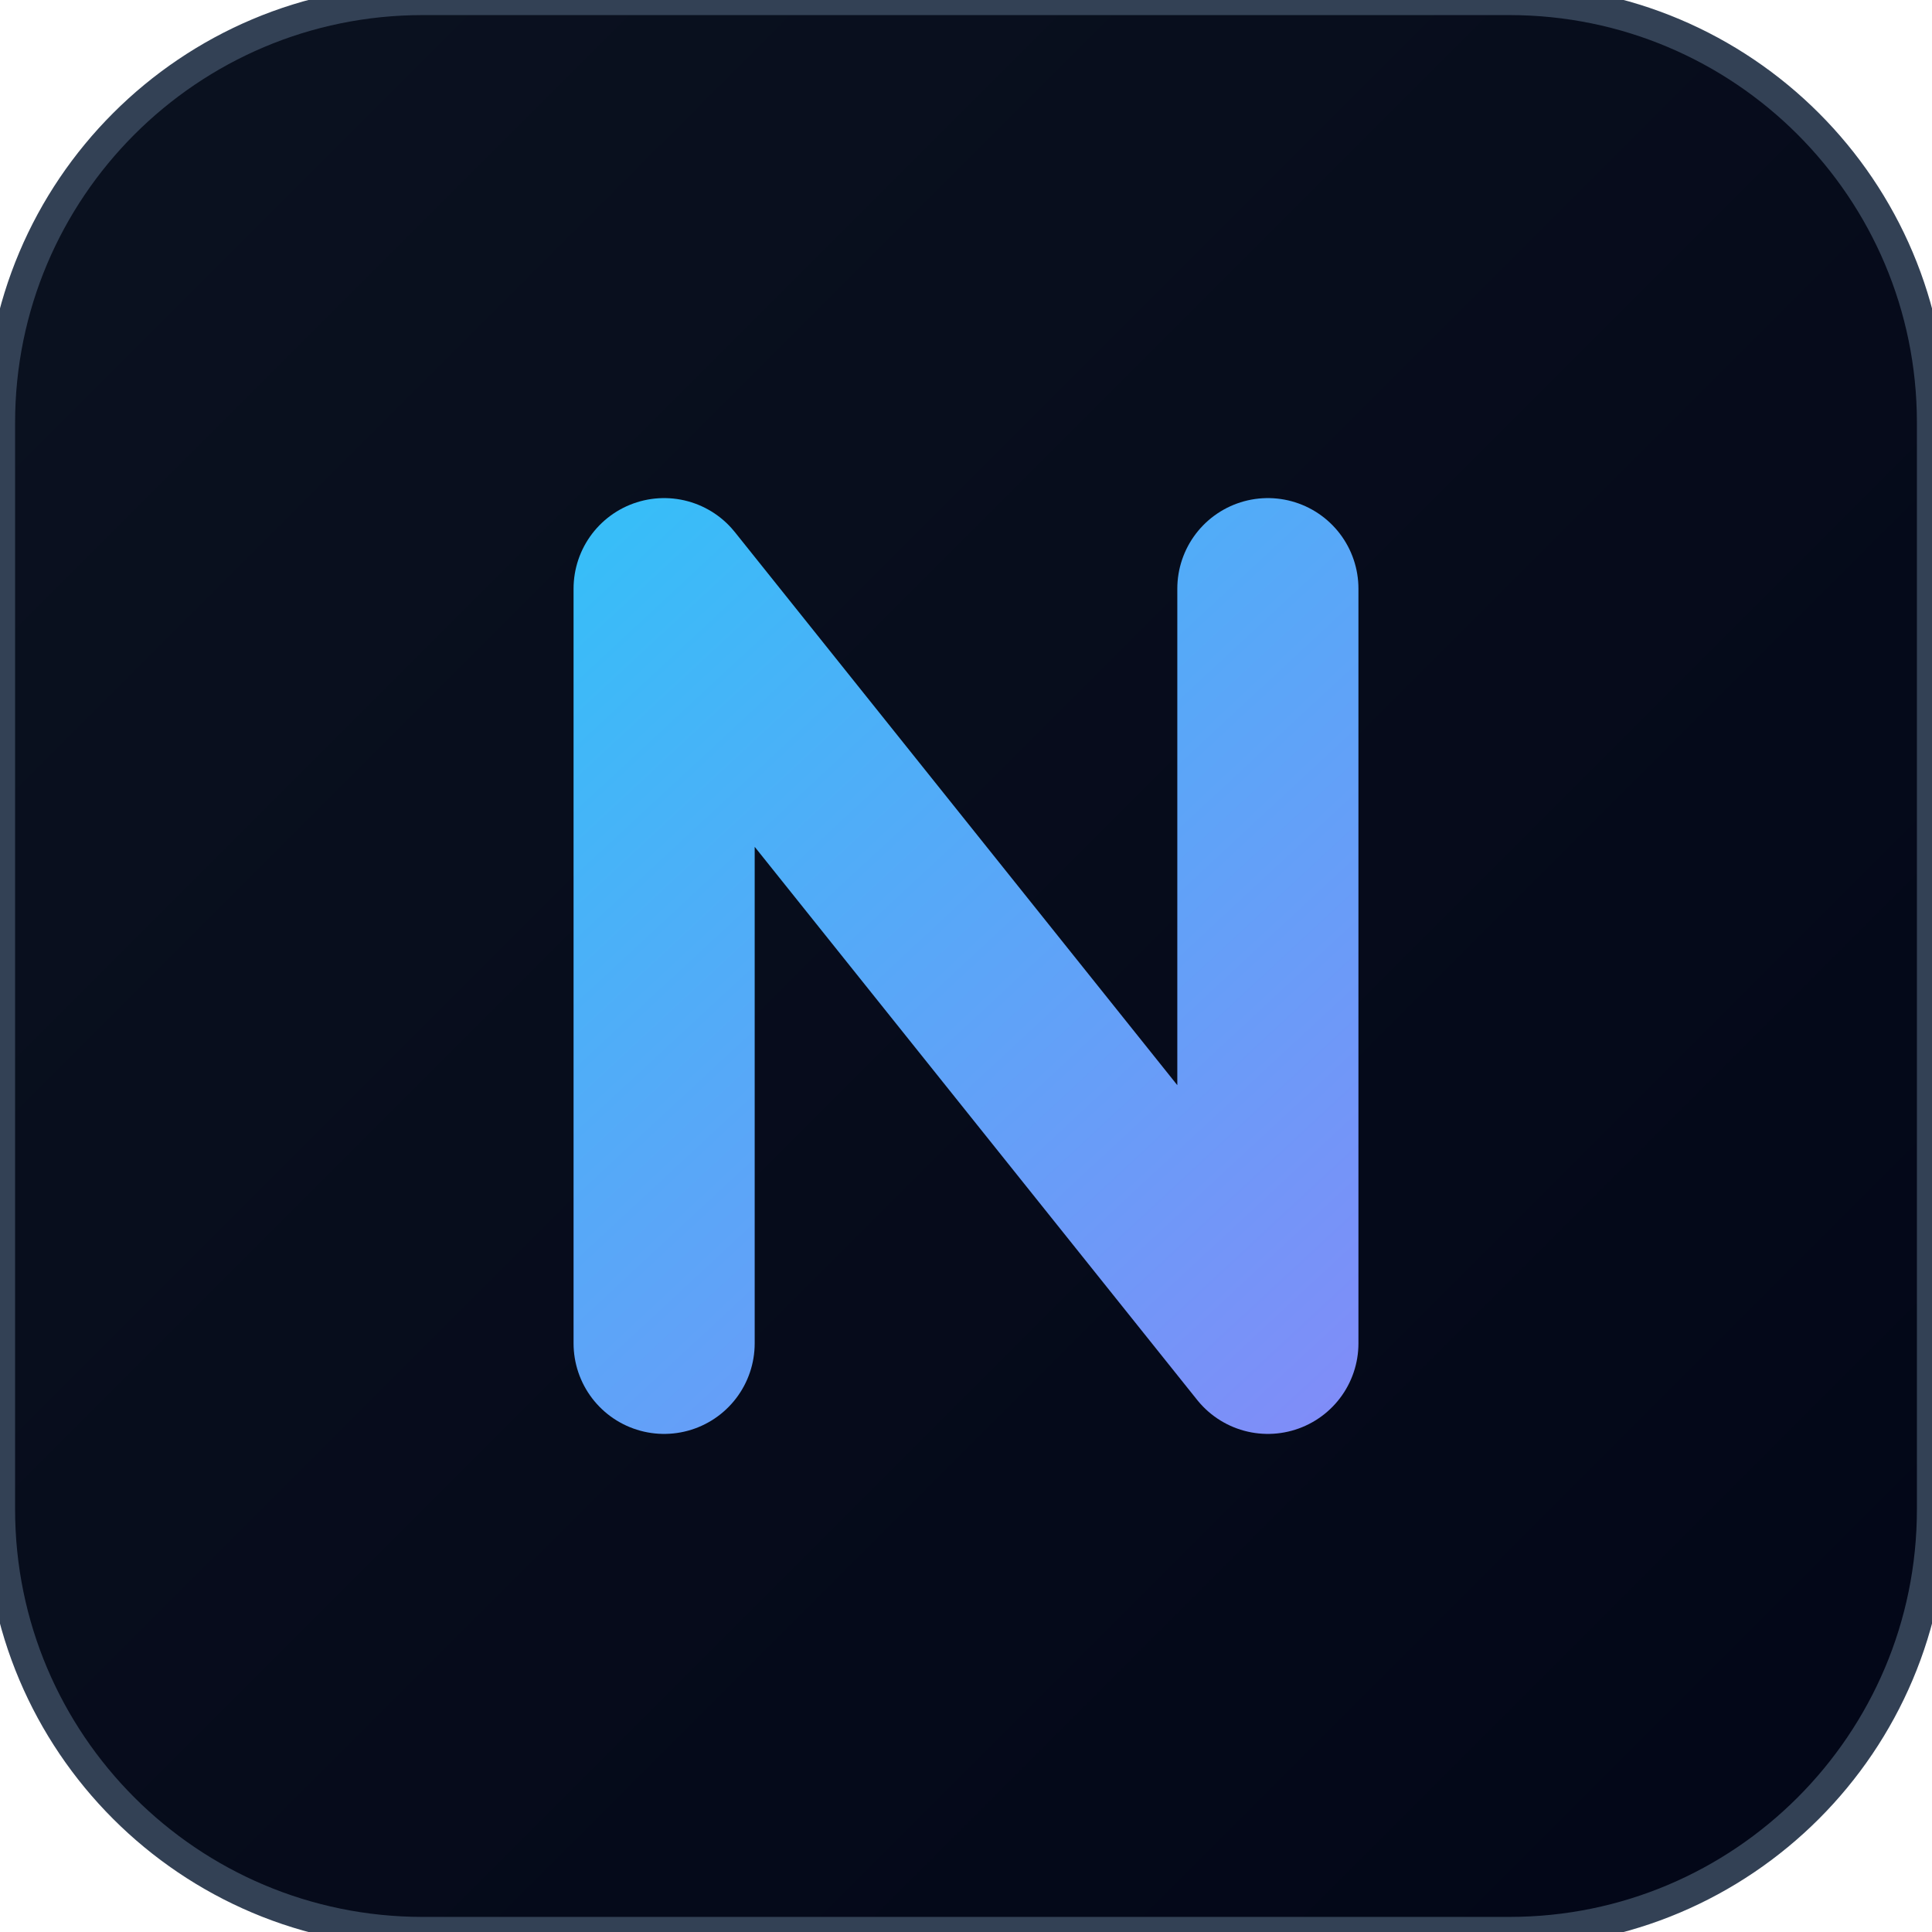
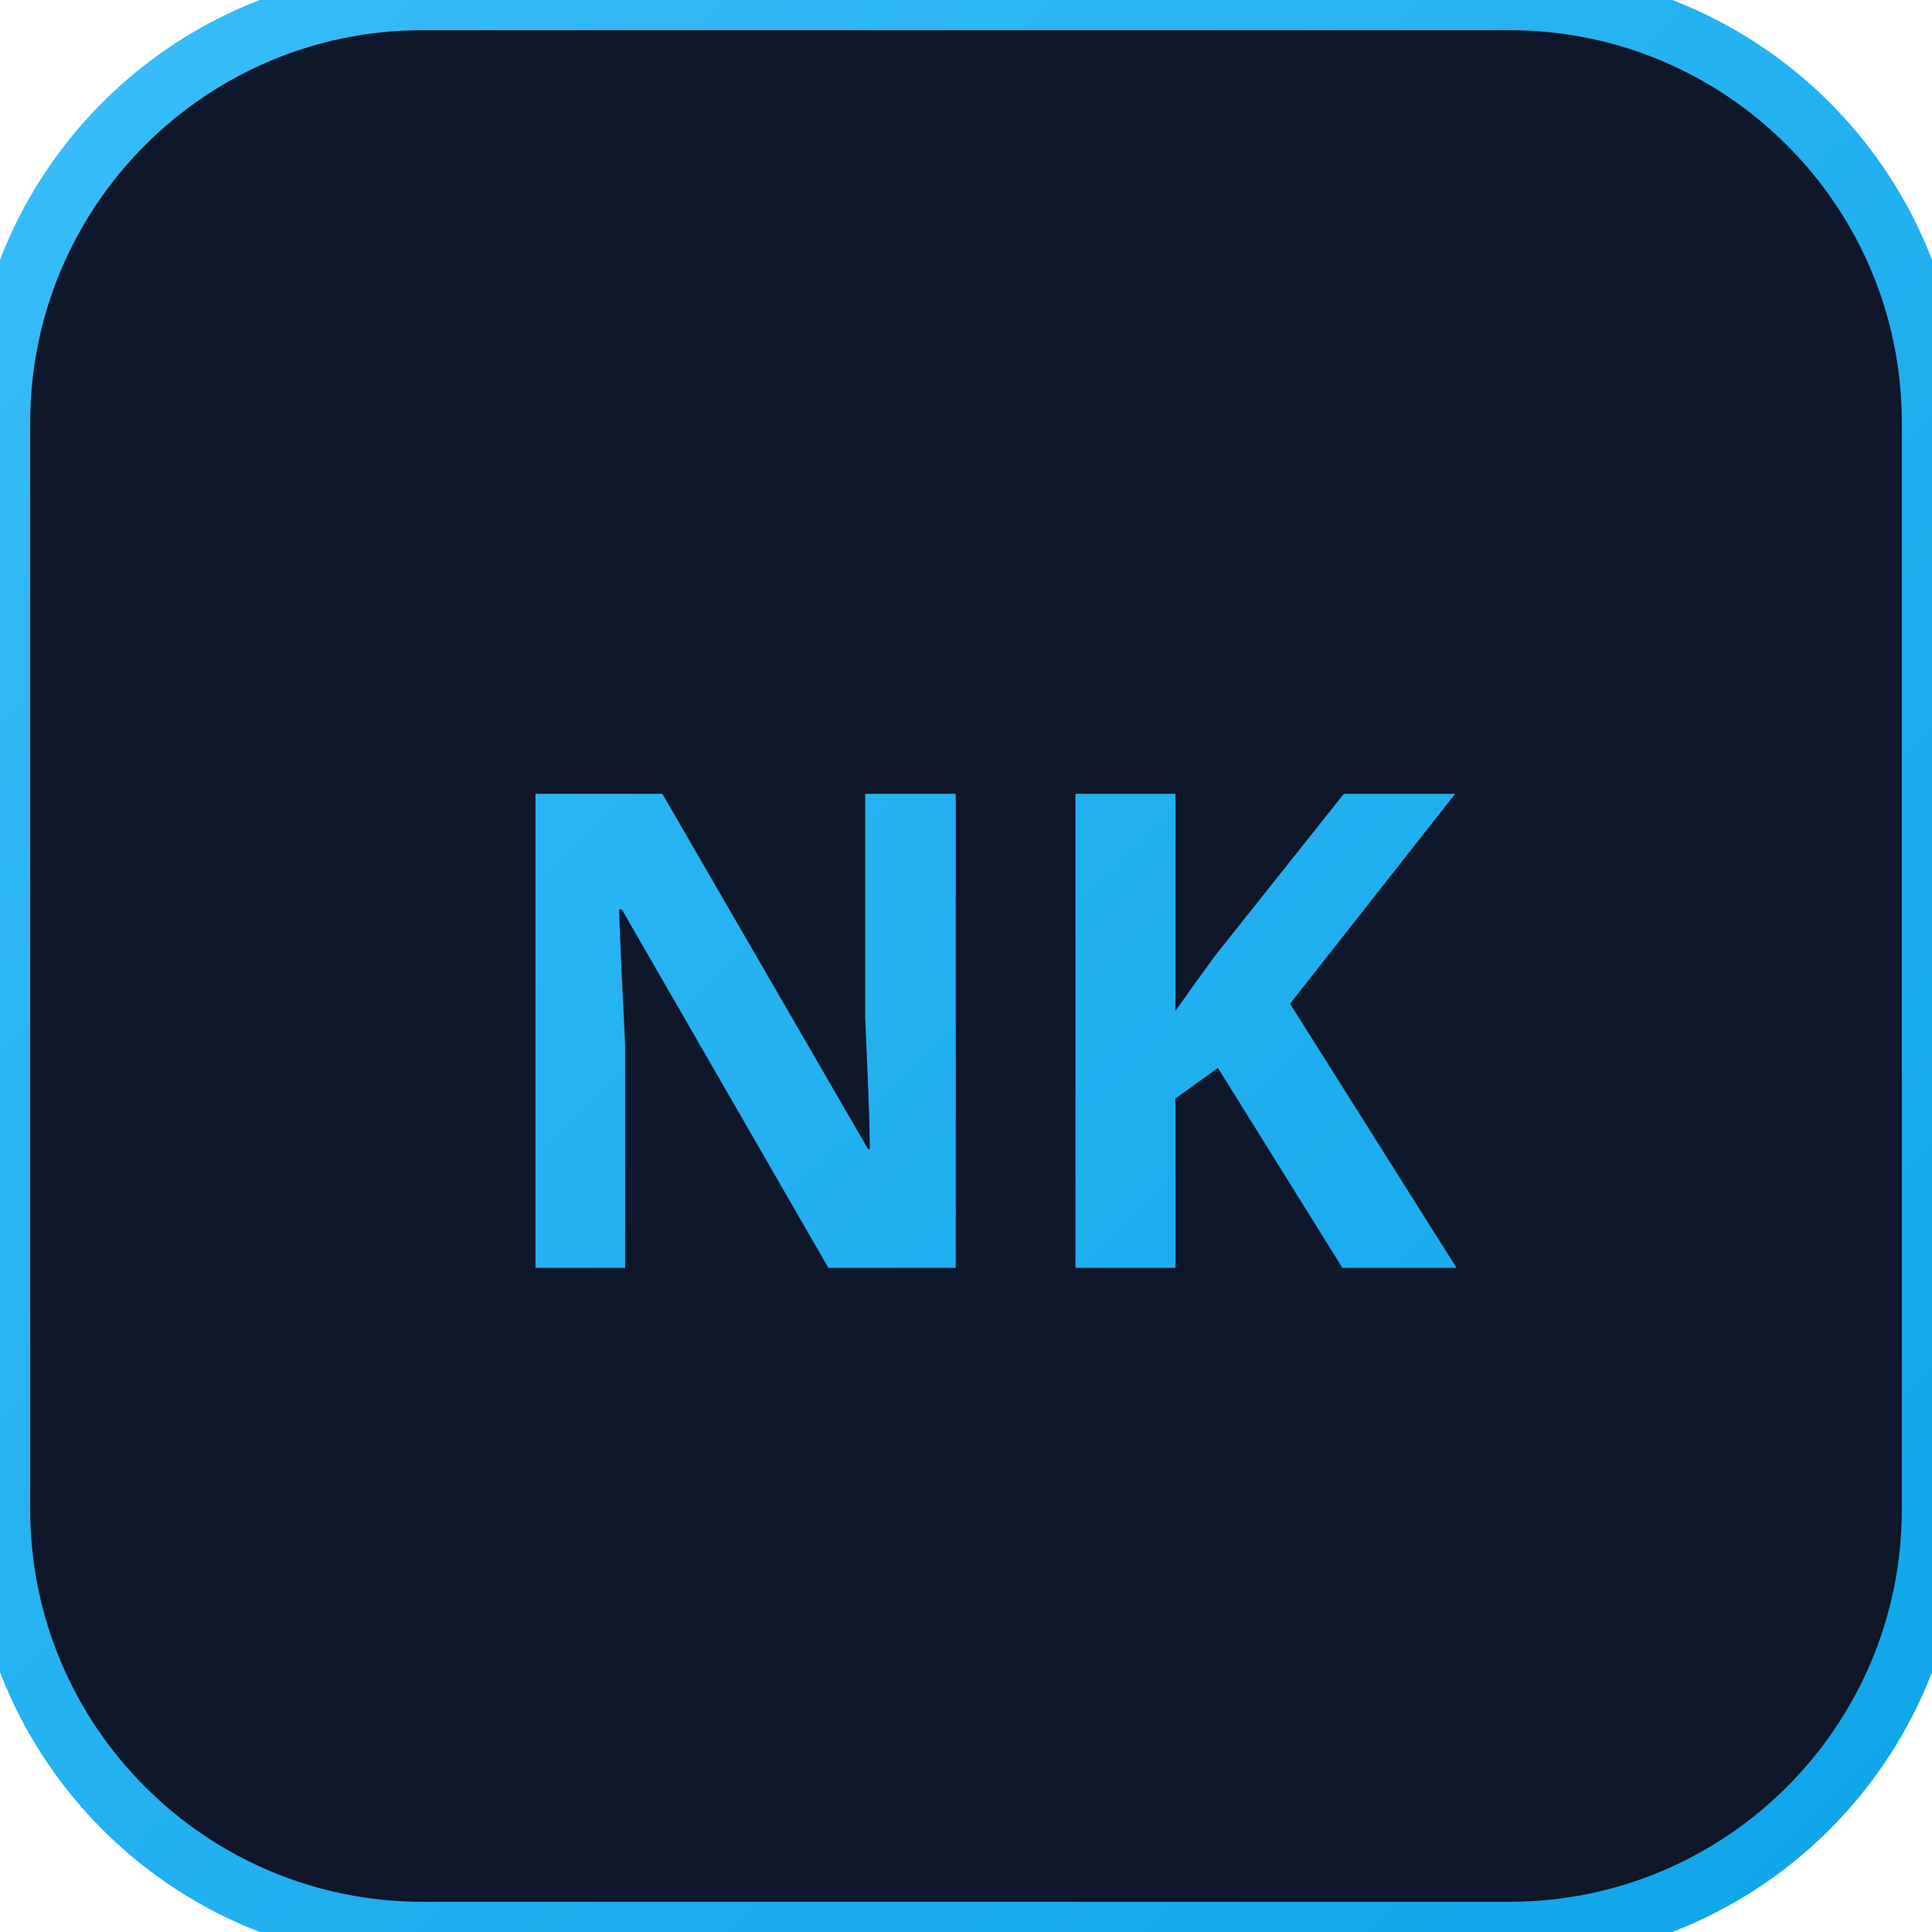
<svg xmlns="http://www.w3.org/2000/svg" viewBox="0 0 64 64" fill="none" aria-hidden="true">
  <defs>
-     <linearGradient id="nk-s" x1="20" y1="18" x2="46" y2="46" gradientUnits="userSpaceOnUse">
+     <linearGradient id="nk" x1="0" y1="0" x2="64" y2="64" gradientUnits="userSpaceOnUse">
      <stop stop-color="#38bdf8" />
-       <stop offset="1" stop-color="#818cf8" />
-     </linearGradient>
-     <linearGradient id="nk-b" x1="0" y1="0" x2="64" y2="64" gradientUnits="userSpaceOnUse">
-       <stop stop-color="#0b1220" />
-       <stop offset="1" stop-color="#020617" />
+       <stop offset="1" stop-color="#0ea5e9" />
    </linearGradient>
  </defs>
-   <rect width="64" height="64" rx="14" fill="url(#nk-b)" stroke="#334155" />
-   <path d="M22 44.5V19.5l20 25v-25" stroke="url(#nk-s)" stroke-width="6" stroke-linecap="round" stroke-linejoin="round" />
+   <rect width="64" height="64" rx="14" fill="#0f172a" stroke="url(#nk)" stroke-width="2" />
+   <text x="32" y="42" text-anchor="middle" font-family="Segoe UI, system-ui, sans-serif" font-size="22" font-weight="800" fill="url(#nk)">NK</text>
</svg>
